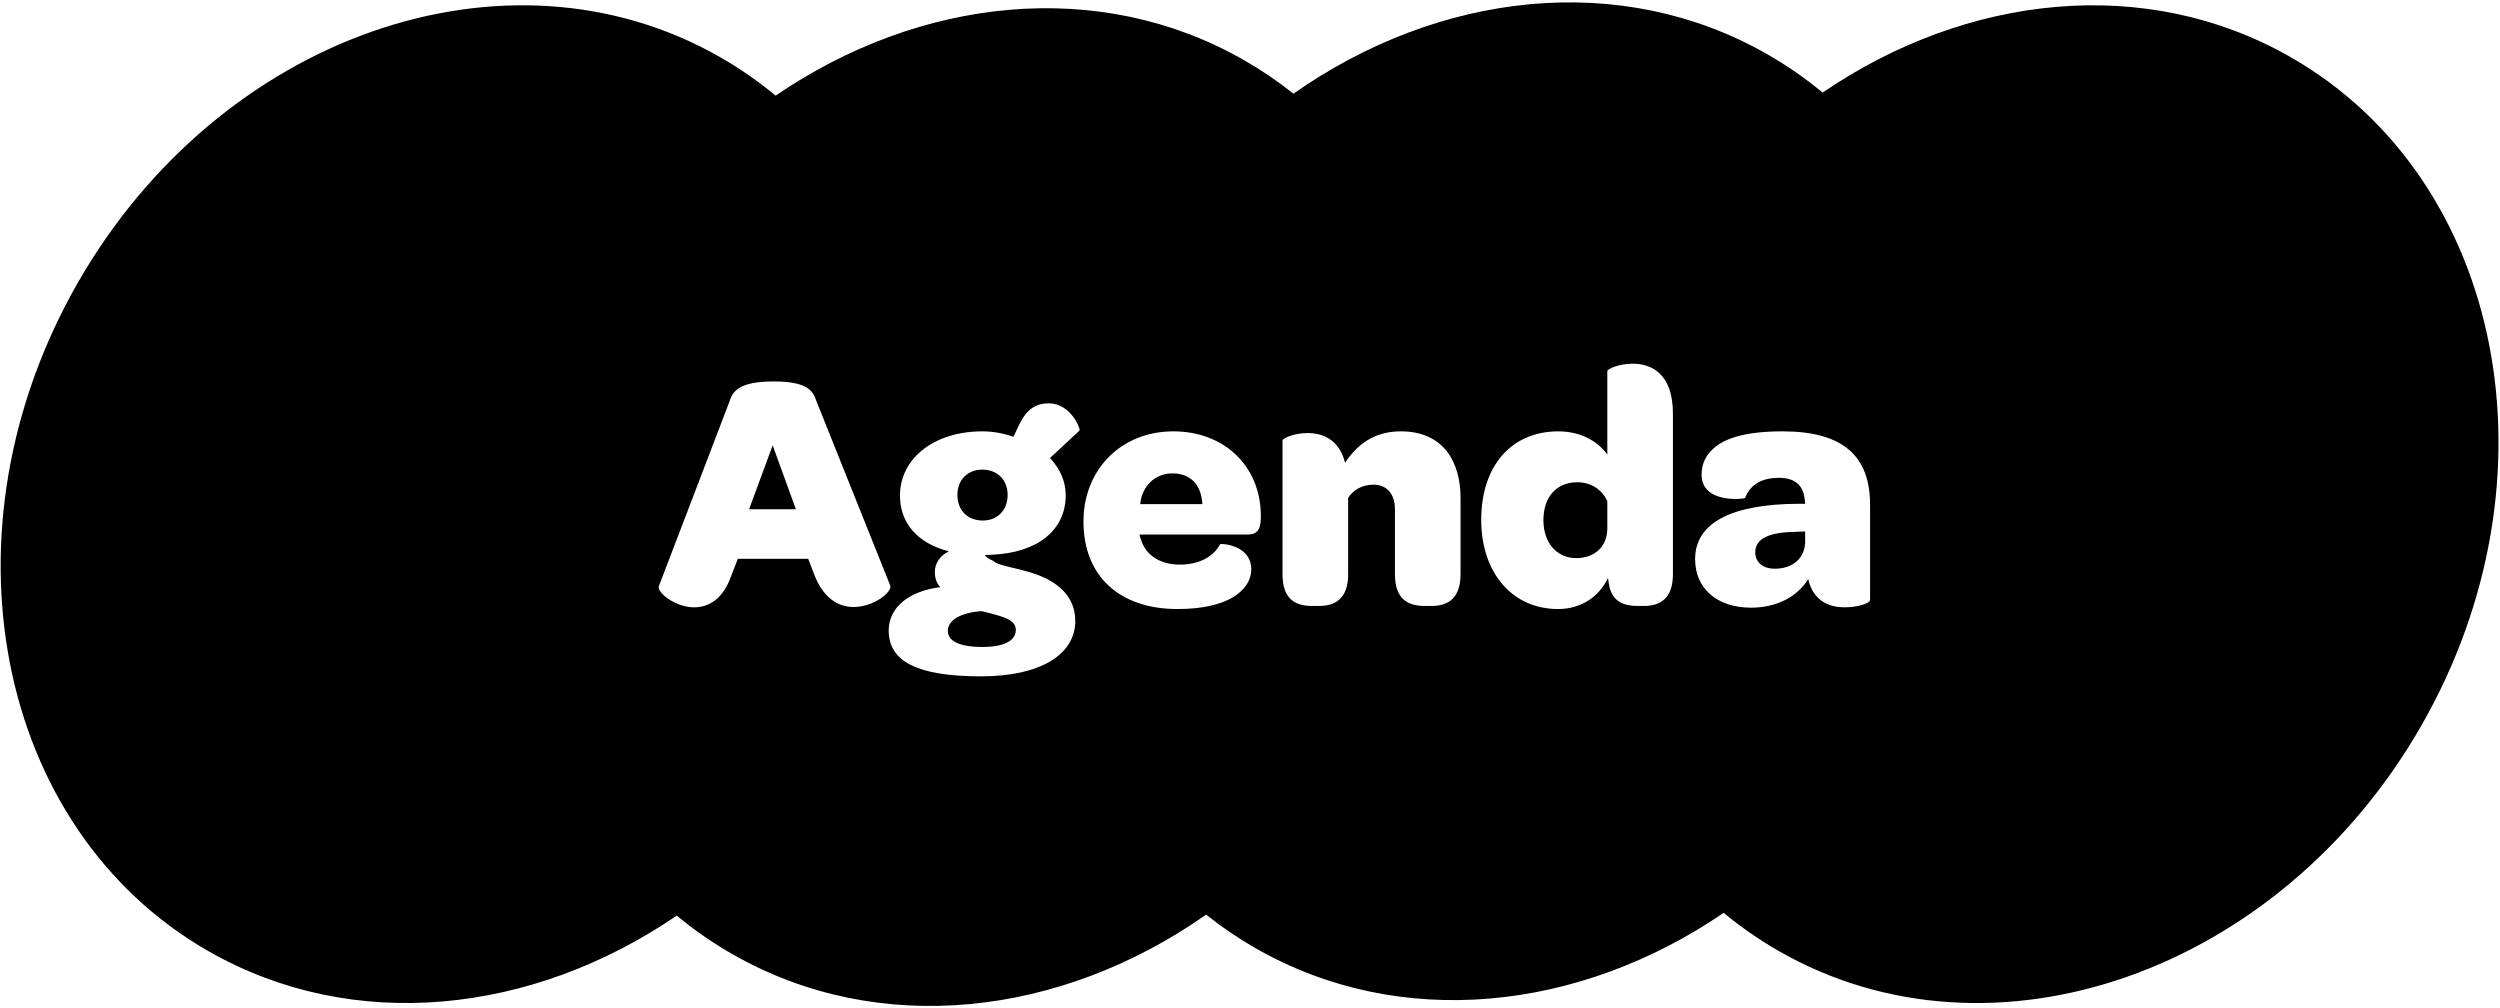
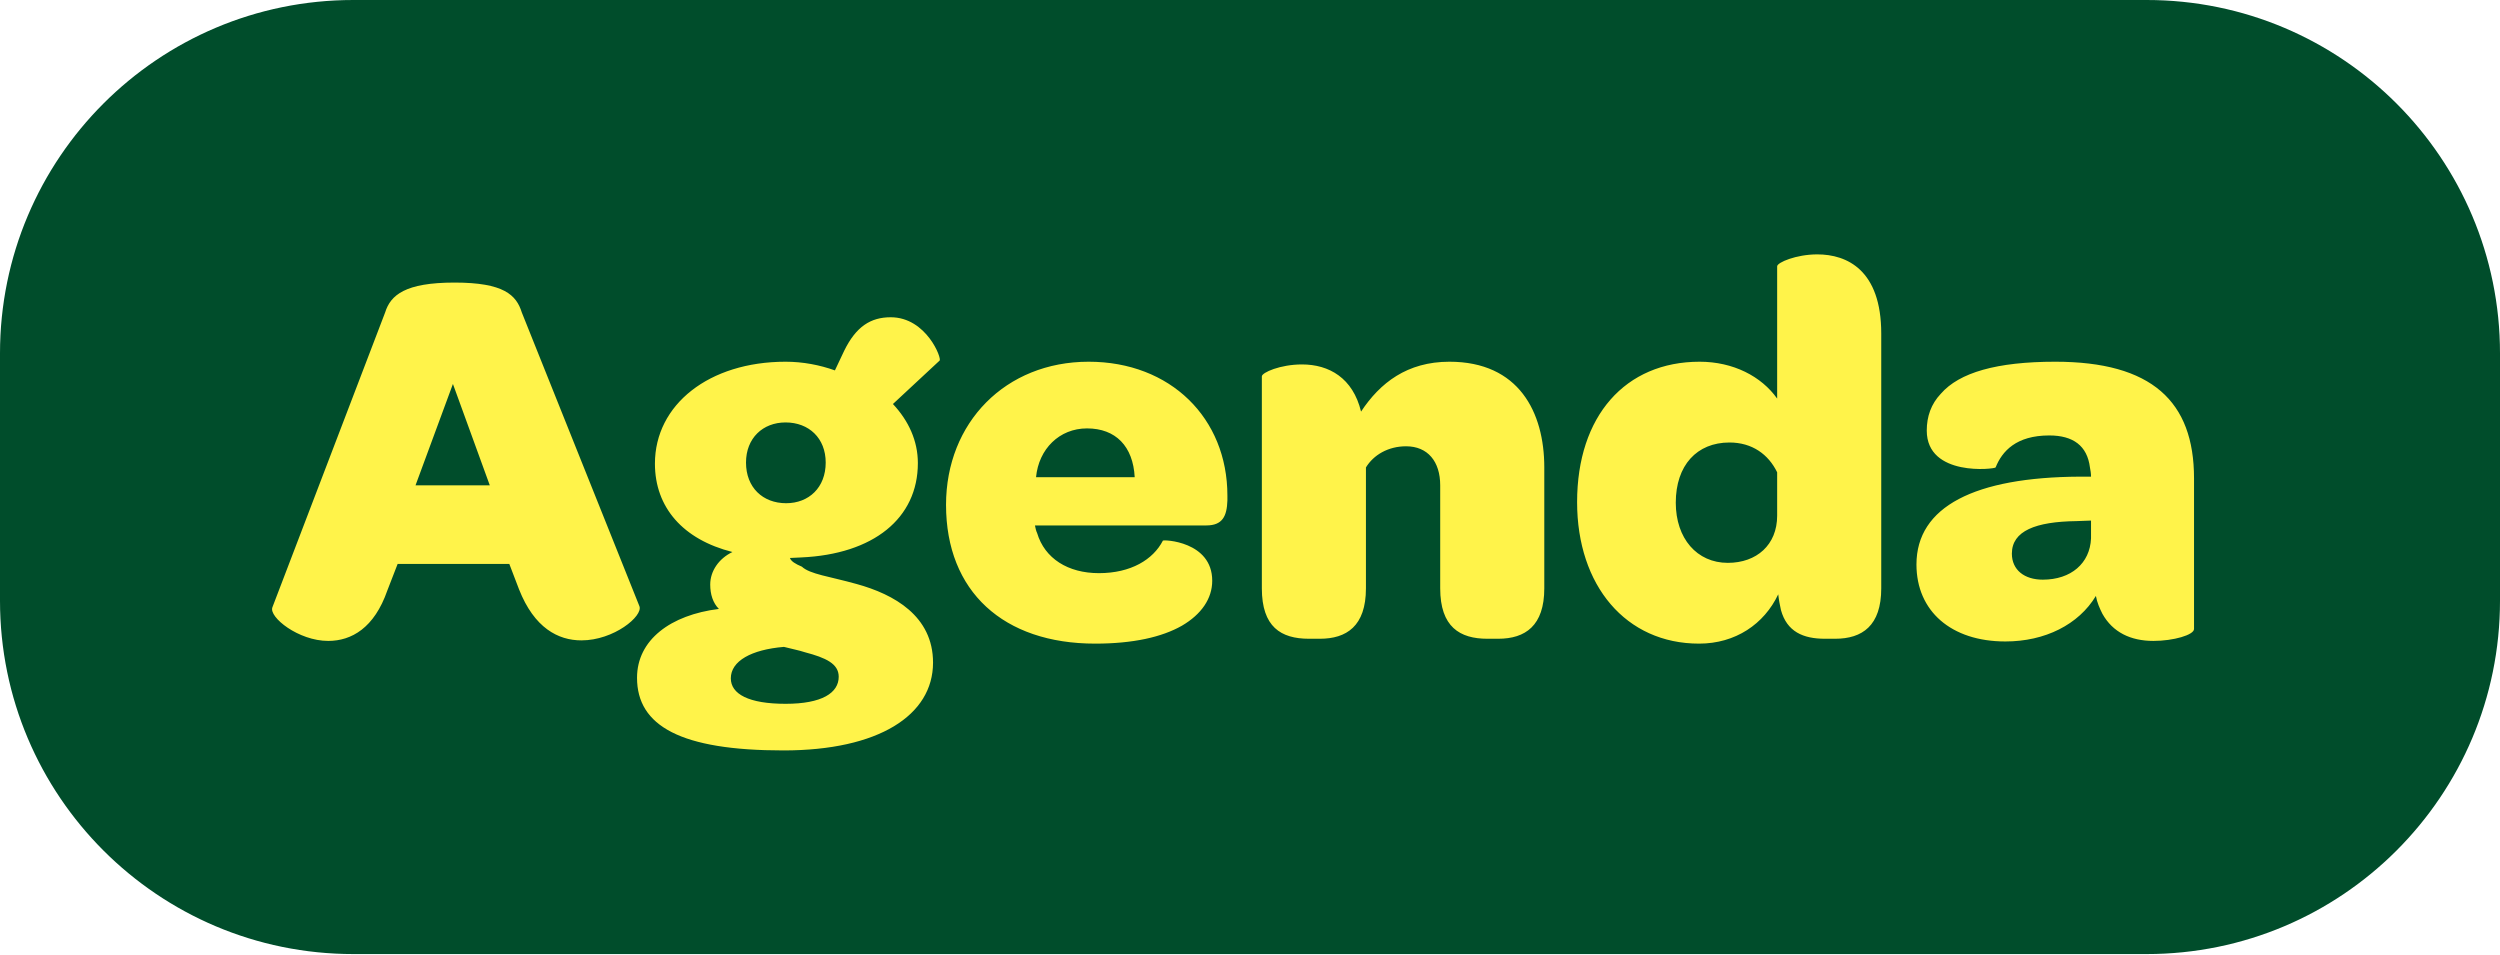
- <svg xmlns="http://www.w3.org/2000/svg" width="449" height="181" viewBox="0 0 449 181" fill="none">
-   <path fill-rule="evenodd" clip-rule="evenodd" d="M309.58 163.946C283.668 181.629 251.517 185.194 225.498 170.297C222.351 168.495 219.392 166.478 216.624 164.271C190.536 182.578 157.867 186.444 131.498 171.345C127.939 169.307 124.62 166.995 121.547 164.442C95.628 182.15 63.457 185.726 37.425 170.821C-0.917 148.866 -11.421 95.13 13.964 50.797C39.349 6.463 91.009 -11.678 129.352 10.276C132.911 12.314 136.23 14.626 139.303 17.179C165.222 -0.529 197.393 -4.105 223.425 10.8C226.572 12.602 229.531 14.618 232.299 16.826C258.387 -1.481 291.056 -5.347 317.425 9.752C320.971 11.783 324.28 14.085 327.343 16.627C353.255 -1.056 385.406 -4.622 411.425 10.276C449.767 32.231 460.271 85.967 434.886 130.3C409.501 174.634 357.84 192.775 319.498 170.821C315.952 168.79 312.644 166.487 309.58 163.946ZM131.346 103.369C129.873 107.604 127.295 109.076 124.656 109.076C121.281 109.076 117.906 106.376 118.335 105.272L131.1 71.886C131.714 69.922 133.371 68.511 138.955 68.511C144.54 68.511 145.952 69.922 146.565 71.886L159.883 105.149C160.312 106.253 156.998 109.015 153.316 109.015C150.677 109.015 147.977 107.604 146.259 103.246L145.154 100.362H132.512L131.346 103.369ZM138.771 79.987L134.537 91.463H142.945L138.771 79.987ZM193.12 111.531C193.12 117.484 186.983 121.473 176.182 121.473C164.583 121.473 159.612 118.712 159.612 113.25C159.612 108.954 163.417 106.131 168.879 105.456C168.204 104.781 167.897 103.799 167.897 102.694C167.897 101.16 168.879 99.748 170.413 99.012C164.829 97.6 161.637 93.98 161.637 89.008C161.637 82.319 167.774 77.471 176.428 77.471C178.391 77.471 180.294 77.839 182.012 78.453L183.056 76.243C184.406 73.482 186.063 72.439 188.333 72.439C192.384 72.439 194.164 77.164 193.857 77.348L188.579 82.258C190.359 84.16 191.402 86.431 191.402 88.947C191.402 95.207 186.37 99.257 178.207 99.626C177.993 99.626 177.778 99.641 177.563 99.656C177.348 99.671 177.133 99.687 176.919 99.687C177.041 100.055 177.532 100.362 178.269 100.669C178.907 101.264 180.164 101.565 181.897 101.98C182.665 102.163 183.525 102.369 184.467 102.633C188.702 103.799 193.12 106.253 193.12 111.531ZM171.948 88.886C171.948 91.709 173.85 93.489 176.489 93.489C179.067 93.489 180.969 91.709 180.969 88.886C180.969 86.124 179.067 84.344 176.428 84.344C173.85 84.344 171.948 86.124 171.948 88.886ZM170.229 113.311C170.229 115.091 172.254 116.195 176.428 116.195C180.539 116.195 182.442 114.968 182.442 113.127C182.442 111.654 180.969 110.979 178.637 110.365C178.191 110.217 177.745 110.113 177.258 110C176.941 109.926 176.607 109.848 176.244 109.752C172.561 110.058 170.229 111.347 170.229 113.311ZM211.468 109.383C201.096 109.383 194.591 103.492 194.591 93.673C194.591 84.344 201.342 77.471 210.732 77.471C219.998 77.471 226.442 83.853 226.442 92.629V93.182C226.381 94.961 225.89 96.005 224.049 96.005H204.656C204.717 96.311 204.779 96.618 204.901 96.864C205.761 99.748 208.399 101.405 211.898 101.405C215.518 101.405 218.035 99.871 219.139 97.723C219.201 97.6 224.724 97.784 224.724 102.264C224.724 104.29 223.497 106.069 221.287 107.358C219.016 108.647 215.764 109.383 211.468 109.383ZM204.779 90.543H215.948C215.764 87.045 213.8 85.019 210.547 85.019C207.418 85.019 205.085 87.352 204.779 90.543ZM241.571 83.117C243.719 79.864 246.788 77.471 251.575 77.471C259.43 77.471 262.314 83.178 262.314 89.438V103.124C262.314 107.358 260.167 108.831 257.098 108.831H255.871C252.741 108.831 250.531 107.481 250.531 103.124V91.463C250.531 88.763 249.12 87.045 246.665 87.045C244.64 87.045 242.983 88.027 242.124 89.438V103.124C242.124 107.42 239.914 108.831 236.907 108.831H235.68C232.489 108.831 230.341 107.481 230.341 103.124V79.128C230.341 78.698 232.427 77.778 234.882 77.778C237.951 77.778 240.651 79.312 241.571 83.117ZM288.797 103.799C287.201 107.174 283.948 109.383 279.837 109.383C271.552 109.383 266.028 102.817 266.028 93.366C266.028 83.608 271.49 77.471 279.898 77.471C283.703 77.471 286.894 79.128 288.674 81.644V66.67C288.674 66.24 290.822 65.32 293.215 65.32C296.591 65.32 300.457 67.099 300.457 74.28V103.124C300.457 107.358 298.309 108.831 295.24 108.831H294.074C291.62 108.831 289.779 108.033 289.103 105.578C288.981 105.026 288.858 104.412 288.797 103.799ZM283.089 100.239C286.342 100.239 288.674 98.214 288.674 94.9V89.99C287.692 87.965 285.851 86.615 283.273 86.615C279.591 86.615 277.198 89.193 277.198 93.427C277.198 97.478 279.591 100.239 283.089 100.239ZM314.508 109.138C308.371 109.138 304.443 105.701 304.443 100.423C304.443 93.857 311.071 90.543 322.915 90.481H324.204C324.204 90.113 324.143 89.745 324.081 89.438C323.775 86.983 322.179 85.817 319.479 85.817C315.735 85.817 314.14 87.597 313.403 89.438C313.342 89.622 305.609 90.543 305.609 85.265C305.609 83.669 306.1 82.258 307.205 81.092C309.291 78.698 313.526 77.471 320.154 77.471C331.078 77.471 335.865 81.951 335.865 90.665V107.726C335.865 108.401 333.532 109.076 331.262 109.076C328.684 109.076 326.659 108.095 325.493 106.008C325.186 105.394 324.879 104.719 324.757 103.983C322.793 107.235 318.988 109.138 314.508 109.138ZM318.742 102.142C321.934 102.142 324.081 100.301 324.204 97.478V95.452L322.547 95.514C317.944 95.575 315.244 96.618 315.244 99.196C315.244 101.037 316.656 102.142 318.742 102.142Z" fill="black" />
+ <svg xmlns="http://www.w3.org/2000/svg" width="283" height="108" viewBox="0 0 283 108" fill="none">
+   <path d="M0 40C0 17.909 17.909 0 40 0H243C265.091 0 283 17.909 283 40V68C283 90.091 265.091 108 243 108H40C17.909 108 0 90.091 0 68V40Z" fill="#004D2B" />
+   <path d="M37.156 72.552C39.795 72.552 42.373 71.079 43.846 66.845L45.012 63.838H57.654L58.758 66.722C60.477 71.079 63.177 72.491 65.816 72.491C69.498 72.491 72.812 69.729 72.383 68.625L59.065 35.362C58.452 33.398 57.04 31.987 51.456 31.987C45.871 31.987 44.214 33.398 43.6 35.362L30.835 68.747C30.406 69.852 33.781 72.552 37.156 72.552ZM47.037 54.939L51.271 43.463L55.444 54.939H47.037ZM88.682 84.949C99.483 84.949 105.62 80.96 105.62 75.007C105.62 69.729 101.202 67.275 96.967 66.109C93.899 65.249 91.689 65.004 90.769 64.145C90.032 63.838 89.541 63.531 89.419 63.163C89.848 63.163 90.278 63.101 90.707 63.101C98.87 62.733 103.902 58.683 103.902 52.423C103.902 49.907 102.859 47.636 101.079 45.734L106.357 40.824C106.664 40.64 104.884 35.914 100.833 35.914C98.563 35.914 96.906 36.958 95.556 39.719L94.512 41.929C92.794 41.315 90.891 40.947 88.928 40.947C80.275 40.947 74.138 45.795 74.138 52.484C74.138 57.455 77.329 61.076 82.913 62.488C81.379 63.224 80.397 64.636 80.397 66.17C80.397 67.275 80.704 68.256 81.379 68.931C75.917 69.607 72.112 72.43 72.112 76.725C72.112 82.187 77.083 84.949 88.682 84.949ZM88.989 56.964C86.35 56.964 84.448 55.185 84.448 52.362C84.448 49.6 86.35 47.82 88.928 47.82C91.567 47.82 93.469 49.6 93.469 52.362C93.469 55.185 91.567 56.964 88.989 56.964ZM88.928 79.671C84.754 79.671 82.729 78.567 82.729 76.787C82.729 74.823 85.061 73.534 88.743 73.227C89.664 73.473 90.4 73.596 91.137 73.841C93.469 74.455 94.942 75.13 94.942 76.603C94.942 78.444 93.039 79.671 88.928 79.671ZM107.091 57.148C107.091 66.968 113.596 72.859 123.968 72.859C128.264 72.859 131.516 72.123 133.787 70.834C135.996 69.545 137.224 67.766 137.224 65.74C137.224 61.26 131.701 61.076 131.639 61.199C130.535 63.347 128.018 64.881 124.398 64.881C120.899 64.881 118.261 63.224 117.401 60.34C117.279 60.094 117.217 59.787 117.156 59.48H136.549C138.39 59.48 138.881 58.437 138.942 56.657V56.105C138.942 47.329 132.498 40.947 123.232 40.947C113.842 40.947 107.091 47.82 107.091 57.148ZM128.448 54.019H117.279C117.585 50.827 119.918 48.495 123.047 48.495C126.3 48.495 128.264 50.52 128.448 54.019ZM164.075 40.947C159.288 40.947 156.219 43.34 154.071 46.593C153.151 42.788 150.451 41.254 147.382 41.254C144.927 41.254 142.841 42.174 142.841 42.604V66.599C142.841 70.957 144.989 72.307 148.18 72.307H149.407C152.414 72.307 154.624 70.895 154.624 66.599V52.914C155.483 51.502 157.14 50.52 159.165 50.52C161.62 50.52 163.031 52.239 163.031 54.939V66.599C163.031 70.957 165.241 72.307 168.371 72.307H169.598C172.667 72.307 174.814 70.834 174.814 66.599V52.914C174.814 46.654 171.93 40.947 164.075 40.947ZM192.337 72.859C196.448 72.859 199.701 70.65 201.297 67.275C201.358 67.888 201.481 68.502 201.603 69.054C202.278 71.509 204.12 72.307 206.574 72.307H207.74C210.809 72.307 212.957 70.834 212.957 66.599V37.755C212.957 30.575 209.091 28.796 205.715 28.796C203.322 28.796 201.174 29.716 201.174 30.146V45.12C199.394 42.604 196.203 40.947 192.398 40.947C183.99 40.947 178.528 47.084 178.528 56.842C178.528 66.293 184.052 72.859 192.337 72.859ZM201.174 58.376C201.174 61.69 198.842 63.715 195.589 63.715C192.091 63.715 189.698 60.953 189.698 56.903C189.698 52.668 192.091 50.091 195.773 50.091C198.351 50.091 200.192 51.441 201.174 53.466V58.376ZM216.943 63.899C216.943 69.177 220.871 72.614 227.008 72.614C231.488 72.614 235.293 70.711 237.257 67.459C237.379 68.195 237.686 68.87 237.993 69.484C239.159 71.57 241.184 72.552 243.762 72.552C246.032 72.552 248.364 71.877 248.364 71.202V54.141C248.364 45.427 243.578 40.947 232.654 40.947C226.026 40.947 221.791 42.174 219.705 44.568C218.6 45.734 218.109 47.145 218.109 48.741C218.109 54.019 225.842 53.098 225.903 52.914C226.64 51.073 228.235 49.293 231.979 49.293C234.679 49.293 236.275 50.459 236.581 52.914C236.643 53.221 236.704 53.589 236.704 53.957H235.415C223.571 54.019 216.943 57.333 216.943 63.899ZM236.704 60.953C236.581 63.776 234.434 65.618 231.242 65.618C229.156 65.618 227.744 64.513 227.744 62.672C227.744 60.094 230.444 59.051 235.047 58.99L236.704 58.928V60.953Z" fill="#FFF34A" />
</svg>
